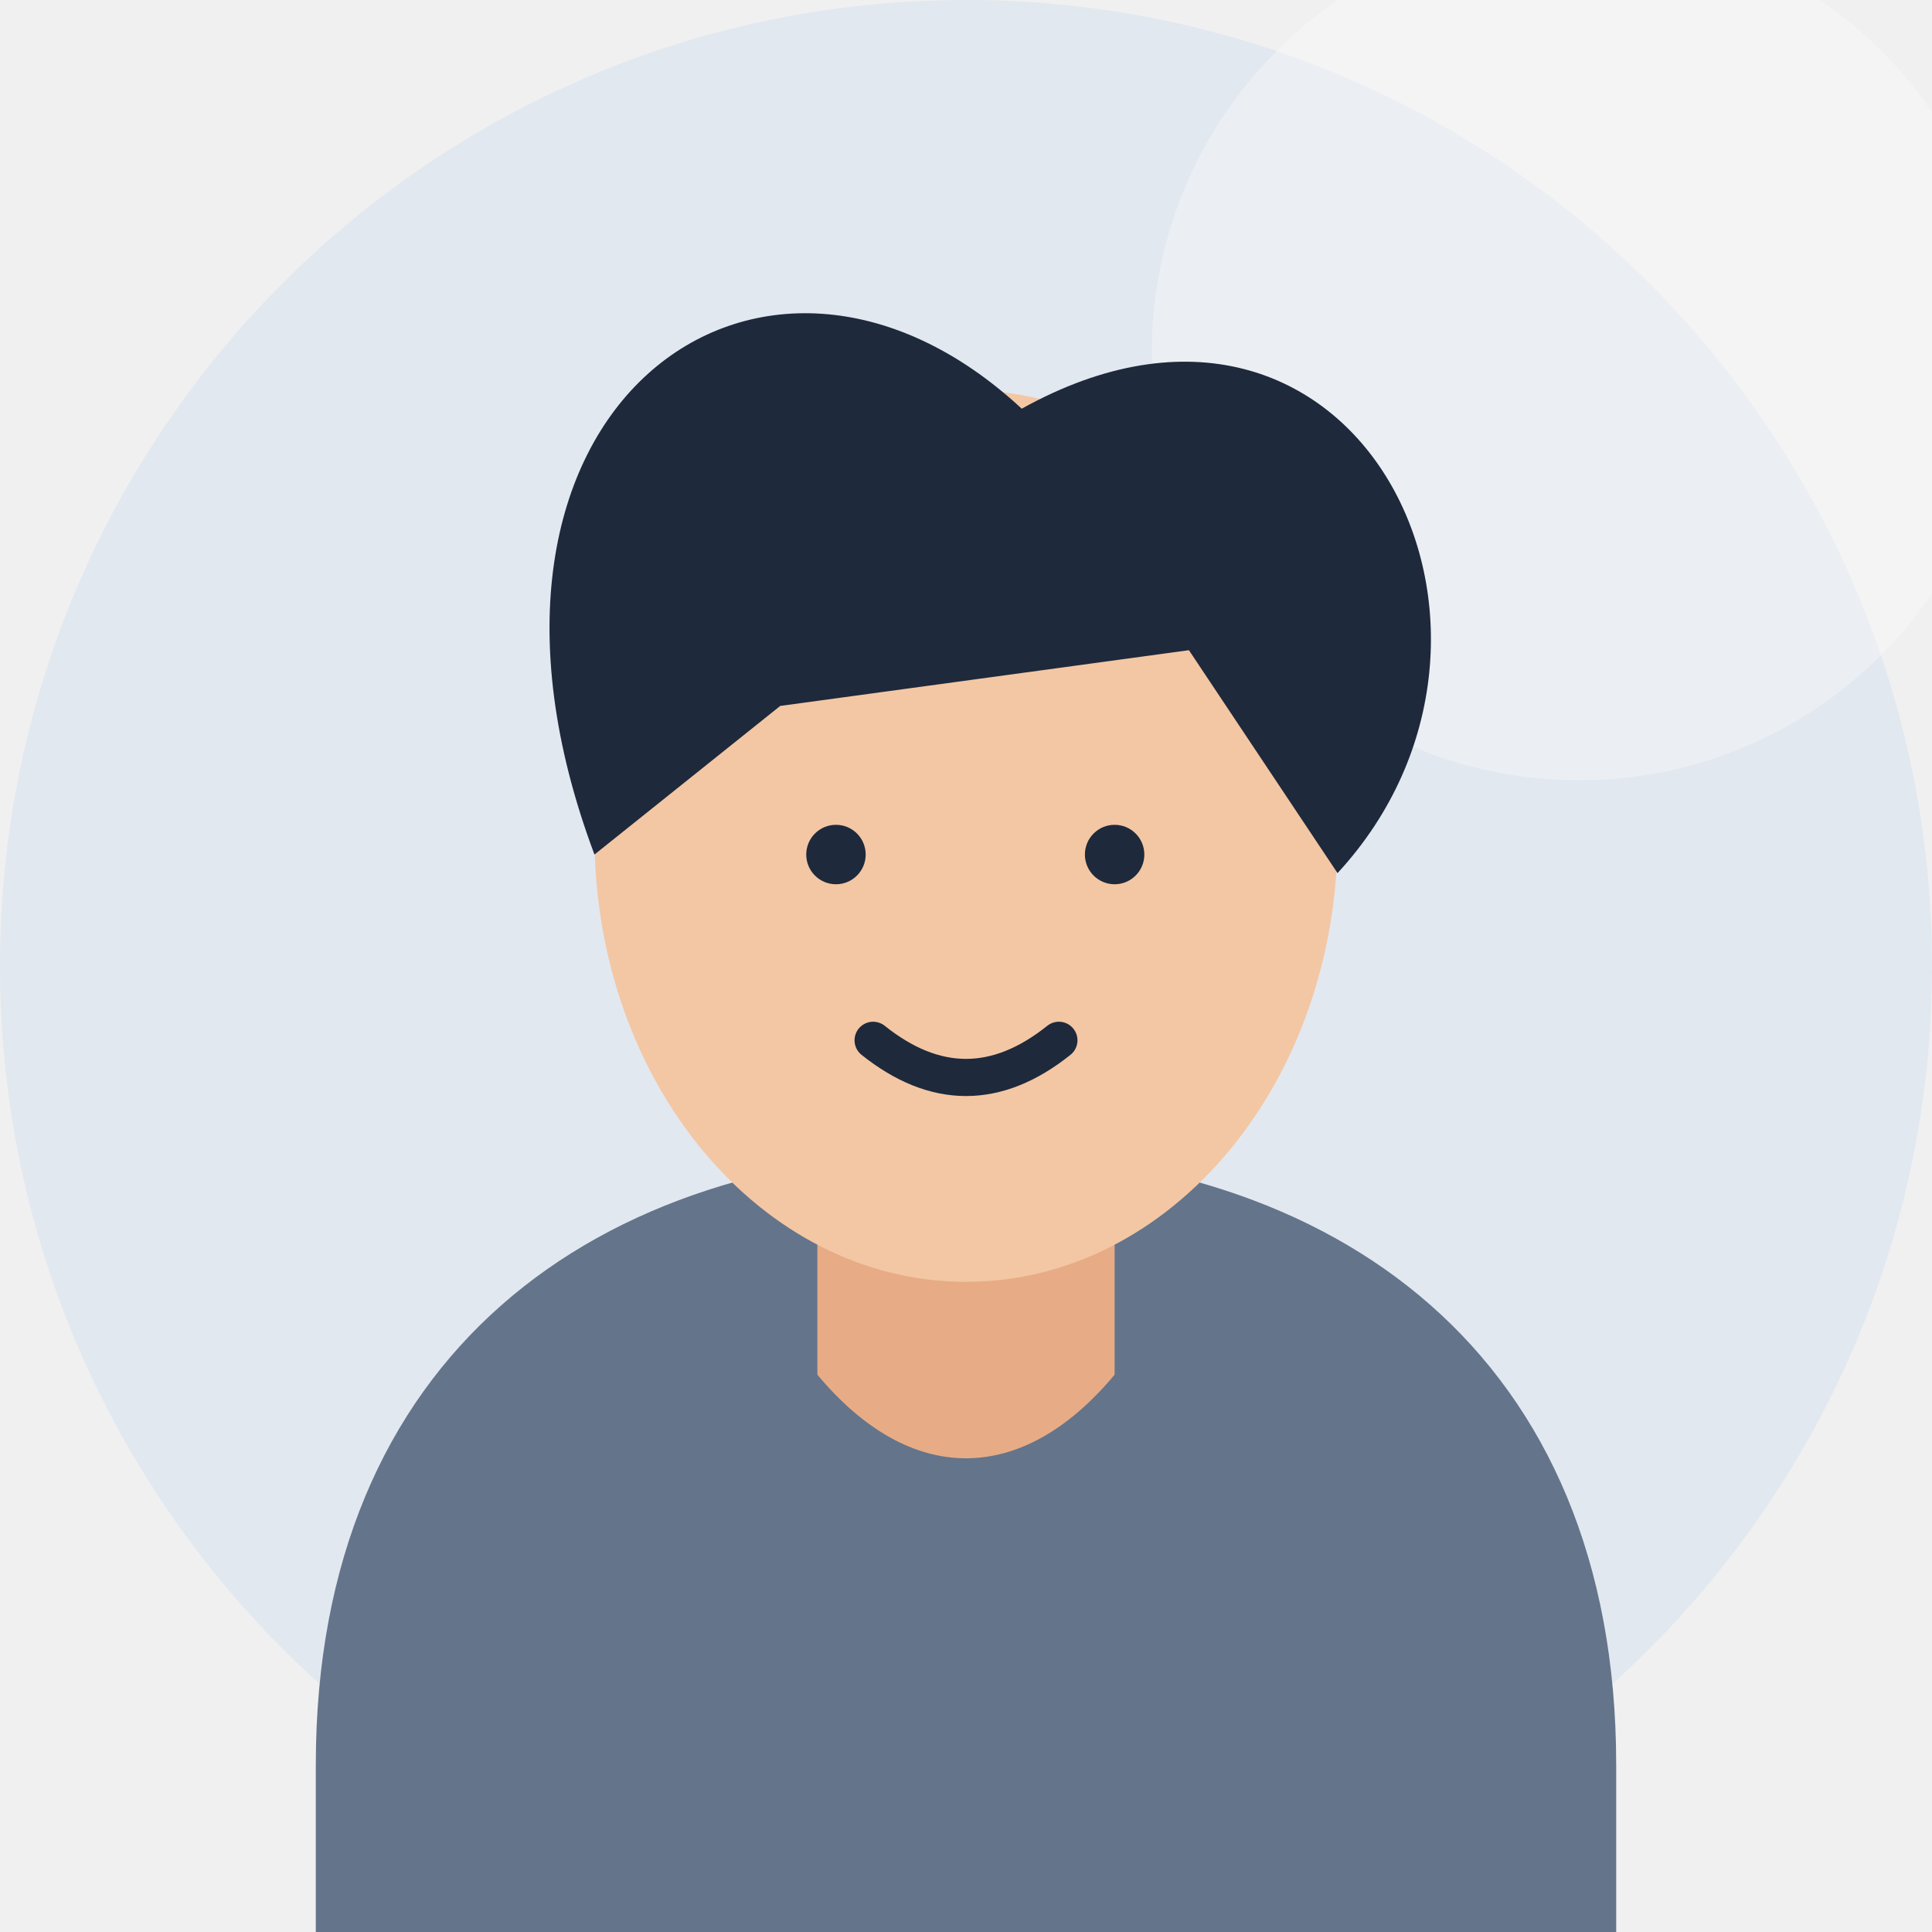
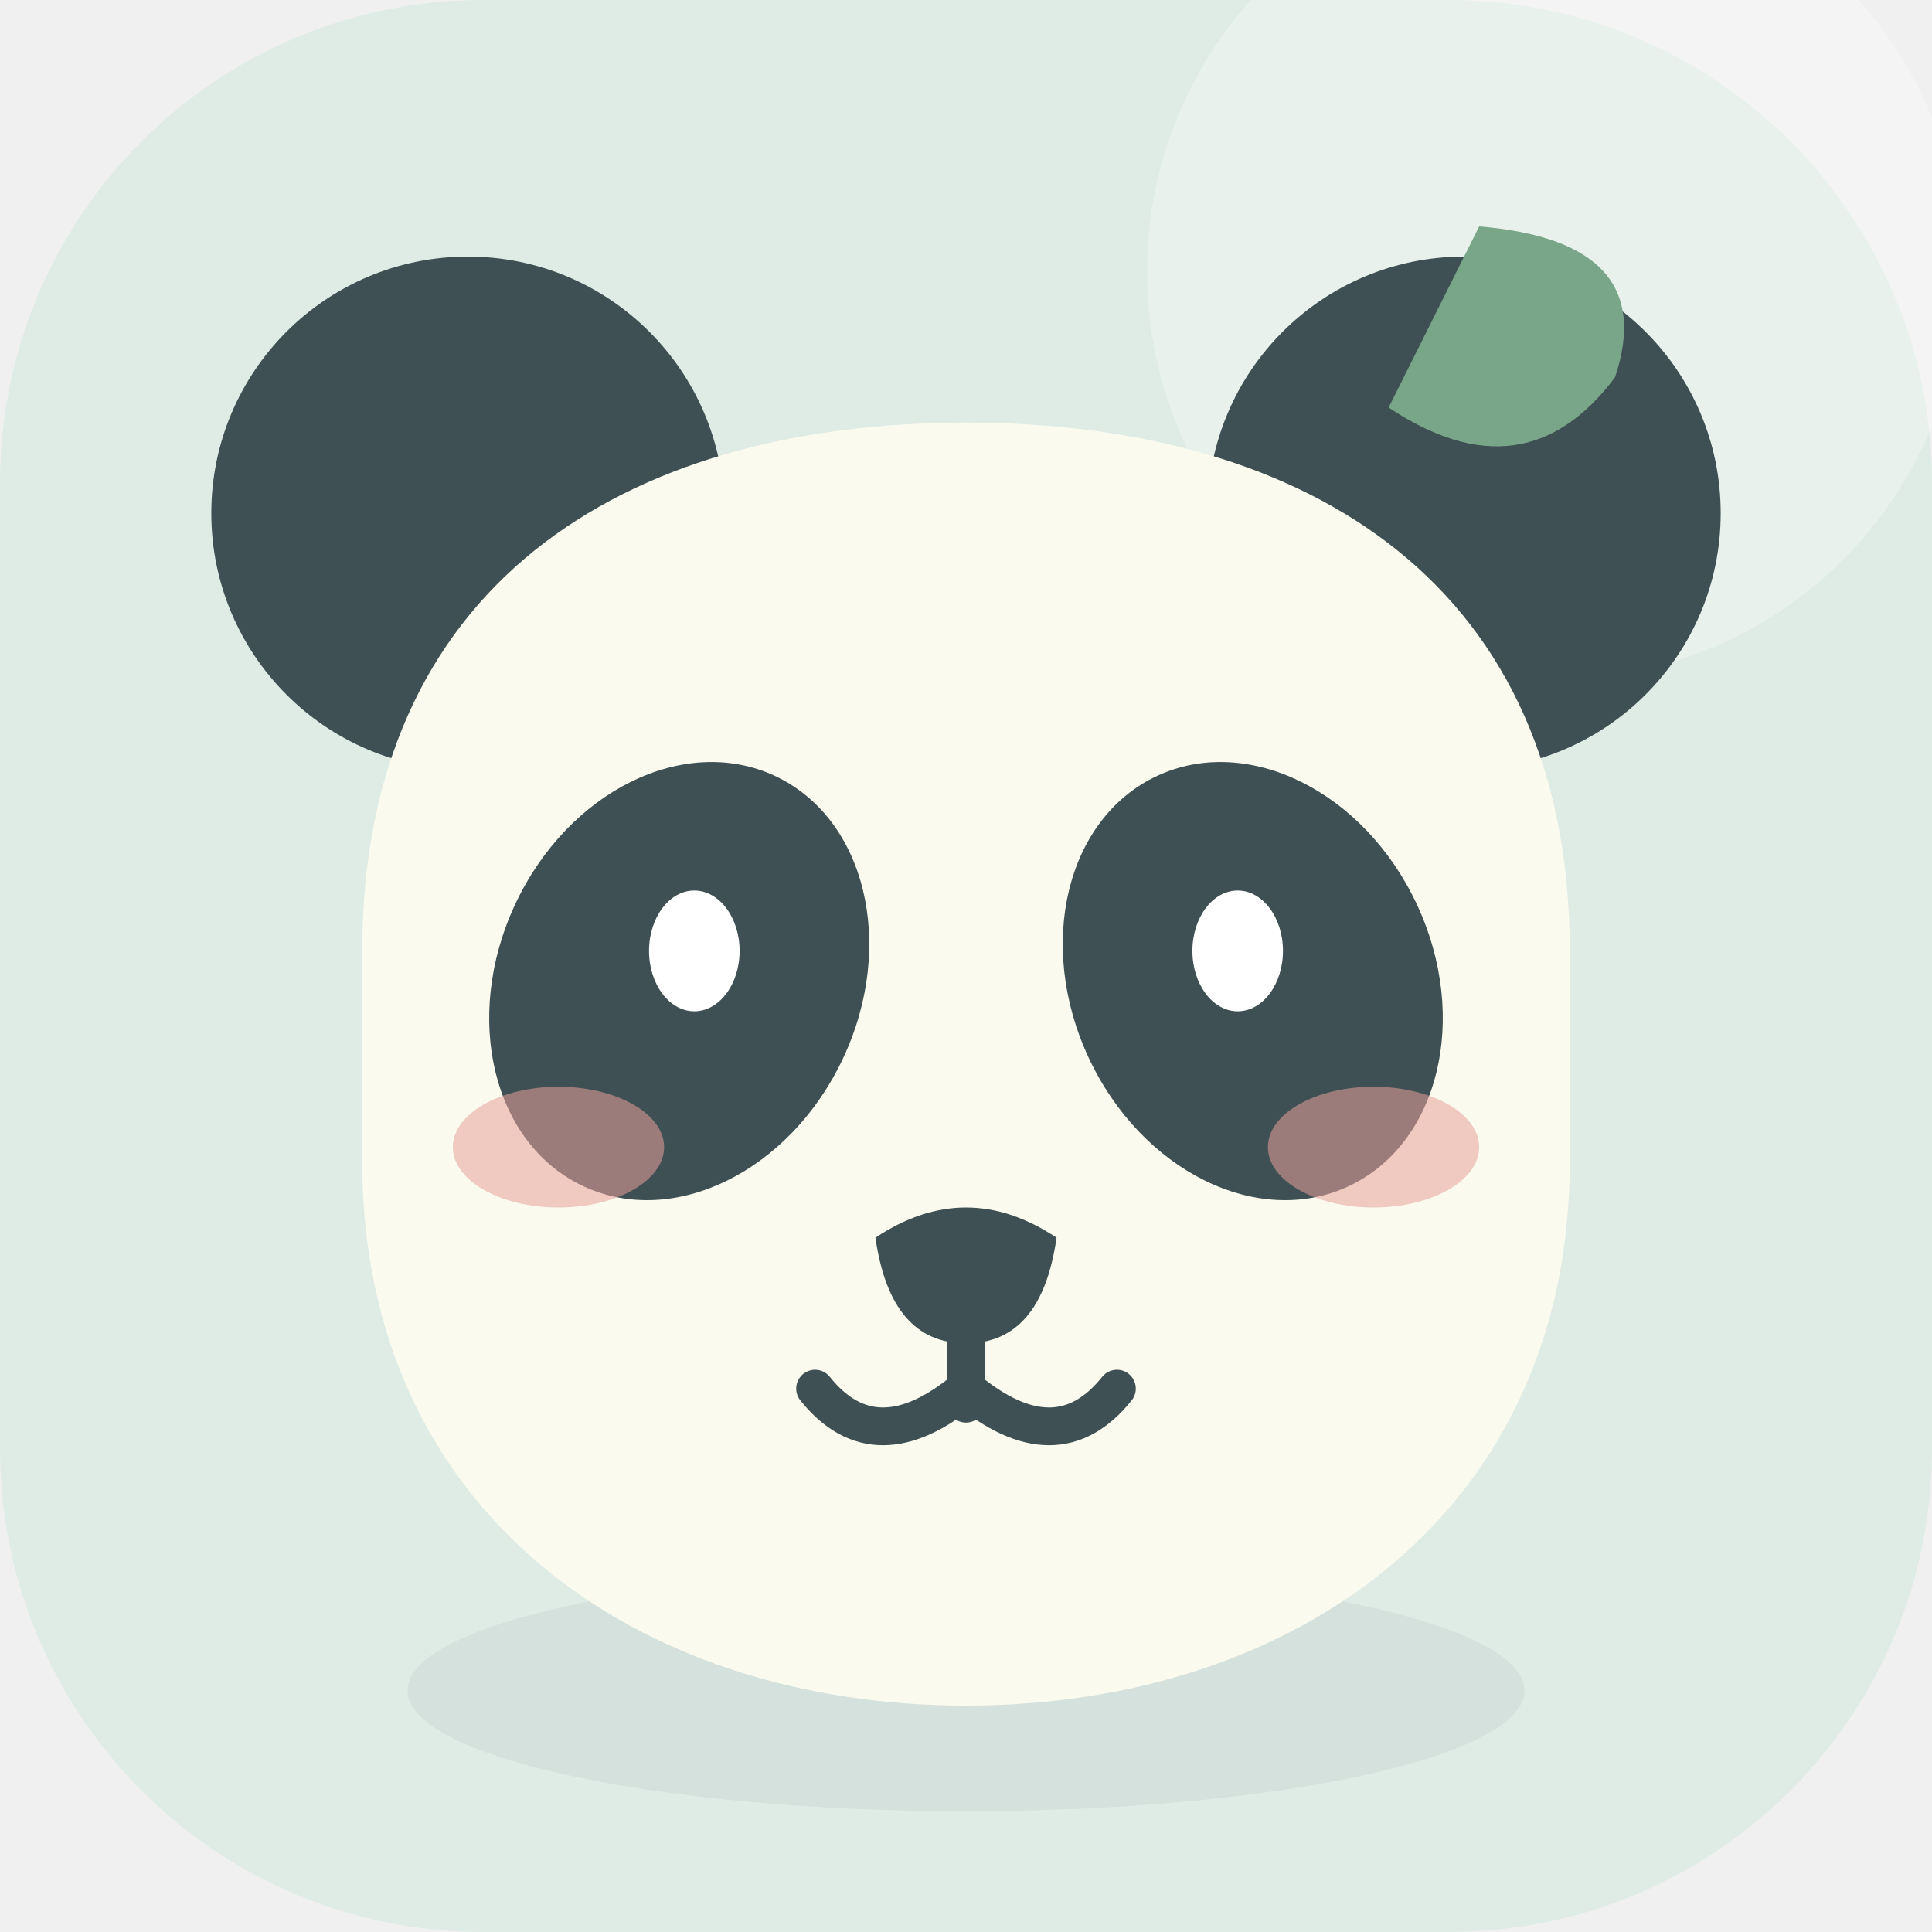
- <svg xmlns="http://www.w3.org/2000/svg" viewBox="0 0 104 104">
-   <rect width="104" height="104" rx="52" fill="#E2E8F0" />
-   <circle cx="85" cy="19" r="23" fill="white" opacity=".3" />
-   <path d="M17 104v-9c0-22 15-33 35-33s35 11 35 33v9" fill="#64748B" />
-   <path d="M44 60h16v14c-5 6-11 6-16 0" fill="#E7AC85" />
-   <ellipse cx="52" cy="45" rx="20" ry="24" fill="#F3C7A4" />
-   <path d="M32 46c-9-24 9-37 23-24 18-10 29 12 17 25l-8-12-22 3Z" fill="#1E293B" />
-   <circle cx="45" cy="46" r="1.6" fill="#1E293B" />
-   <circle cx="60" cy="46" r="1.6" fill="#1E293B" />
-   <path d="M47 56q5 4 10 0" fill="none" stroke="#1E293B" stroke-width="2" stroke-linecap="round" />
+ <svg xmlns="http://www.w3.org/2000/svg" viewBox="0 0 128 128">
+   <rect width="128" height="128" rx="32" fill="#DFECE5" />
+   <circle cx="103" cy="18" r="27" fill="#FFF" opacity=".28" />
+   <ellipse cx="64" cy="112" rx="37" ry="8" fill="#263449" opacity=".06" />
+   <circle cx="31" cy="34" r="17" fill="#3E5053" />
+   <circle cx="97" cy="34" r="17" fill="#3E5053" />
+   <path d="M24 63c0-24 17-35 40-35s40 11 40 35v14c0 23-18 36-40 36S24 100 24 77Z" fill="#FAFAEE" />
+   <ellipse cx="45" cy="65" rx="12" ry="15" transform="rotate(25 45 65)" fill="#3E5053" />
+   <ellipse cx="83" cy="65" rx="12" ry="15" transform="rotate(-25 83 65)" fill="#3E5053" />
+   <ellipse cx="46" cy="63" rx="3" ry="4" fill="#FFF" />
+   <ellipse cx="82" cy="63" rx="3" ry="4" fill="#FFF" />
+   <g fill="#E7A09A" opacity=".55">
+     <ellipse cx="37" cy="76" rx="7" ry="4" />
+     <ellipse cx="91" cy="76" rx="7" ry="4" />
+   </g>
+   <path d="M58 82q6-4 12 0-1 7-6 7t-6-7" fill="#3E5053" />
+   <path d="M64 88v5m0-1q-6 5-10 0m10 0q6 5 10 0" fill="none" stroke="#3E5053" stroke-width="2.5" stroke-linecap="round" />
+   <path d="m92 27 6-12q12 1 9 10-6 8-15 2" fill="#79A688" />
</svg>
